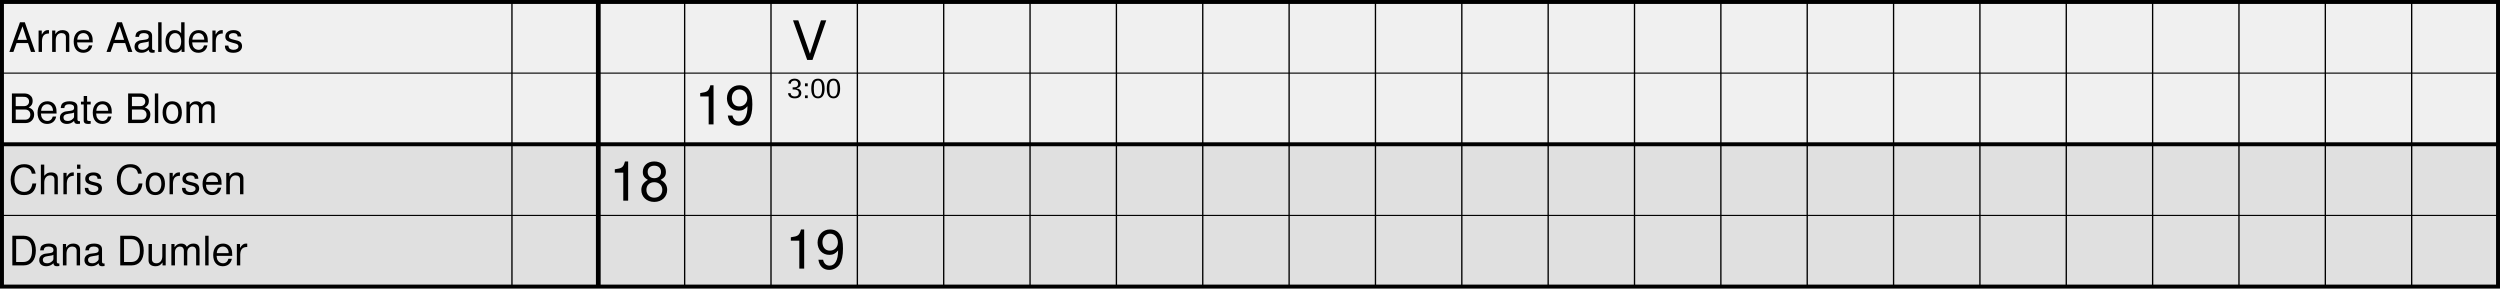
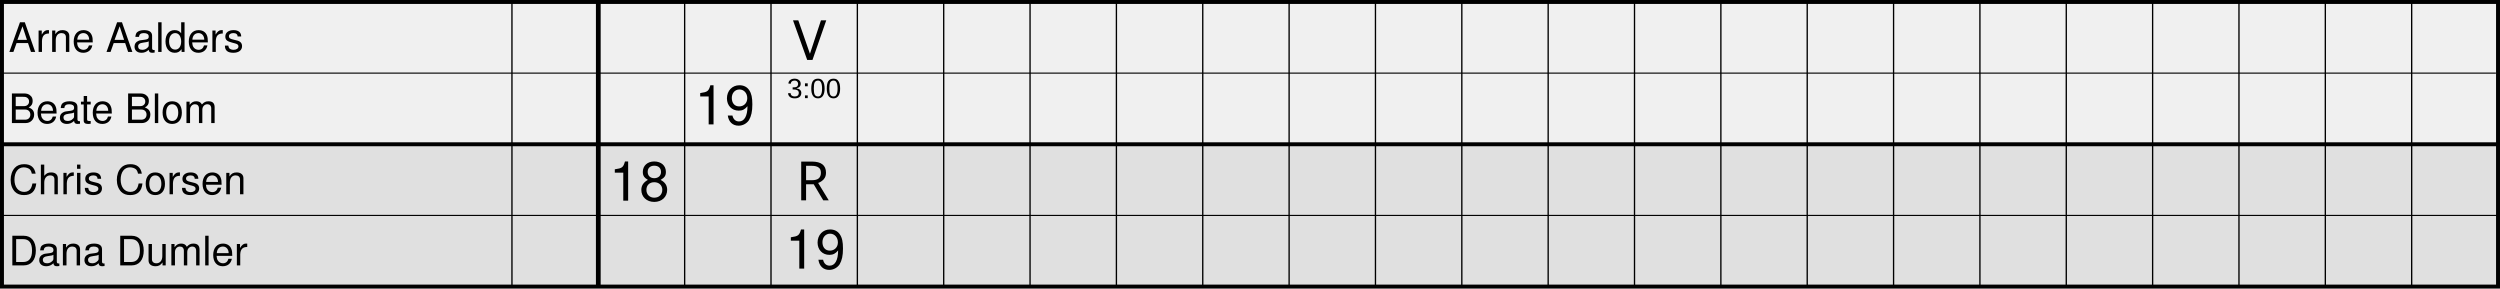
<svg xmlns="http://www.w3.org/2000/svg" height="21.291" width="184.462" viewBox="0 0 184.462 21.291" version="1.1" id="svg100">
  <defs id="defs682" />
  <style id="style2">
	text {
		font-family: Helvetica;
		font-size: 4px;
	}
	text.small-text, text.table_name {font-size: 3px;}
	.divider-line {stroke: #000; stroke-width: 0.2;}
	.box {stroke: #000; stroke-width: 0.5; fill: none;}
	.shade,.box.shaded,.table_longtext_background.shaded {fill: #e0e0e0;}
	.scoresheet_results_circle_team1,.scoresheet_results_circle_team2 {
		stroke: #000; stroke-width: 0.6; fill: none;
	}
	.dashed-line {
		stroke: #000; stroke-width: 0.4; stroke-dasharray: 0.4, 0.4;
	}
	.table {
		stroke: #000; stroke-width: 0.35; fill: none;
	}
	.table_line {
		stroke: #000; stroke-width: 0.1;
	}
	.table_20all_dash {
		stroke: #000; stroke-width: 0.4;
	}
	.editmode-sign {
		stroke: #202020; stroke-width: 0.3; fill: none;
	}
	.table_thick-line {
		stroke: #000; stroke-width: 0.35;
	}
	.table_game_result {
		stroke: #000; stroke-width: 0.4; fill: none;
	}
	.table_longtext_background {
		fill: #fff;
		opacity: 0.75;
	}
</style>
  <text style="font-size:4px;font-family:Helvetica" id="text4" y="-43.855" x="0.145" class="scoresheet_tournament_name" />
  <text style="font-weight:bold;font-size:4px;font-family:Helvetica" id="text6" x="-10.855" y="-43.855" font-weight="bold" class="scoresheet_event_name" />
  <text style="font-size:4px;font-family:Helvetica" id="text10" y="-24.855" x="14.145" class="scoresheet_match_name" />
  <text style="font-size:3px;font-family:Helvetica" id="text30" y="-18.355" x="63.145" class="scoresheet_results_team1_name small-text" />
  <text style="font-size:4px;font-family:Helvetica;text-anchor:middle" id="text48" y="-31.855" x="128.145" class="scoresheet_results_team1_score1" />
  <text style="font-size:4px;font-family:Helvetica;text-anchor:middle" id="text50" y="-24.855" x="128.145" class="scoresheet_results_team1_score2" />
  <text style="font-size:4px;font-family:Helvetica;text-anchor:middle" id="text52" y="-17.855" x="128.145" class="scoresheet_results_team1_score3" />
  <text style="font-size:4px;font-family:Helvetica;text-anchor:middle" id="text54" y="-31.855" x="139.145" class="scoresheet_results_team2_score1" />
  <text style="font-size:4px;font-family:Helvetica;text-anchor:middle" id="text56" y="-24.855" x="139.145" class="scoresheet_results_team2_score2" />
  <text style="font-size:4px;font-family:Helvetica;text-anchor:middle" id="text58" y="-17.855" x="139.145" class="scoresheet_results_team2_score3" />
  <text style="font-size:3px;font-family:Helvetica" id="text74" y="-18.355" x="147.145" class="scoresheet_results_team2_name small-text" />
  <text style="font-size:3px;font-family:Helvetica" id="text88" y="-35.855" x="238.145" class="small-text scoresheet_umpire_name" />
  <text style="font-size:3px;font-family:Helvetica" id="text94" y="-28.855" x="238.145" class="small-text scoresheet_service_judge_name" />
  <text style="font-size:4px;font-family:Helvetica" id="text106" y="-14.855" x="238.145" class="scoresheet_end_value" />
  <text style="font-size:4px;font-family:Helvetica" id="text112" y="-7.855" x="238.145" class="scoresheet_duration_value" />
  <rect class="shade" x="0.145" y="10.645" width="184.171" height="10.5" id="rect120" style="fill:#e0e0e0;stroke-width:0.831" />
  <rect class="table" x="0.145" y="0.145" width="184.171" height="21" id="rect122" style="fill:none;stroke:#000000;stroke-width:0.291" />
  <line class="table_line" x1="0.145" x2="184.16" y1="5.395" y2="5.395" id="line124" style="stroke:#000000;stroke-width:0.083" />
  <line class="table_thick-line" x1="0.145" x2="184.317" y1="10.645" y2="10.645" id="line126" style="stroke:#000000;stroke-width:0.291" />
  <line class="table_line" x1="0.145" x2="184.302" y1="15.895" y2="15.895" id="line128" style="stroke:#000000;stroke-width:0.083" />
  <line class="table_line" x1="37.774" x2="37.774" y1="0.145" y2="21.145" id="line130" style="stroke:#000000;stroke-width:0.1" />
  <line class="table_thick-line" x1="44.145" x2="44.145" y1="0.145" y2="21.145" id="line132" style="stroke:#000000;stroke-width:0.35" />
  <text class="table_name" x="0.645" y="3.833" id="text134" style="font-size:3px;font-family:Helvetica">Arne Aalders</text>
  <text class="table_name" x="0.645" y="9.083" id="text136" style="font-size:3px;font-family:Helvetica">Beate Blom</text>
  <text class="table_name" x="0.645" y="14.333" id="text138" style="font-size:3px;font-family:Helvetica">Chris Corsen</text>
  <text class="table_name" x="0.645" y="19.583" id="text140" style="font-size:3px;font-family:Helvetica">Dana Dumler</text>
  <line class="table_line" x1="50.517" x2="50.517" y1="0.145" y2="21.145" id="line142" style="stroke:#000000;stroke-width:0.1" />
  <line class="table_line" x1="56.888" x2="56.888" y1="0.145" y2="21.145" id="line144" style="stroke:#000000;stroke-width:0.1" />
  <line class="table_line" x1="63.26" x2="63.26" y1="0.145" y2="21.145" id="line146" style="stroke:#000000;stroke-width:0.1" />
  <line class="table_line" x1="69.631" x2="69.631" y1="0.145" y2="21.145" id="line148" style="stroke:#000000;stroke-width:0.1" />
  <line class="table_line" x1="76.002" x2="76.002" y1="0.145" y2="21.145" id="line150" style="stroke:#000000;stroke-width:0.1" />
  <line class="table_line" x1="82.374" x2="82.374" y1="0.145" y2="21.145" id="line152" style="stroke:#000000;stroke-width:0.1" />
  <line class="table_line" x1="88.745" x2="88.745" y1="0.145" y2="21.145" id="line154" style="stroke:#000000;stroke-width:0.1" />
  <line class="table_line" x1="95.117" x2="95.117" y1="0.145" y2="21.145" id="line156" style="stroke:#000000;stroke-width:0.1" />
  <line class="table_line" x1="101.488" x2="101.488" y1="0.145" y2="21.145" id="line158" style="stroke:#000000;stroke-width:0.1" />
  <line class="table_line" x1="107.86" x2="107.86" y1="0.145" y2="21.145" id="line160" style="stroke:#000000;stroke-width:0.1" />
  <line class="table_line" x1="114.231" x2="114.231" y1="0.145" y2="21.145" id="line162" style="stroke:#000000;stroke-width:0.1" />
  <line class="table_line" x1="120.602" x2="120.602" y1="0.145" y2="21.145" id="line164" style="stroke:#000000;stroke-width:0.1" />
  <line class="table_line" x1="126.974" x2="126.974" y1="0.145" y2="21.145" id="line166" style="stroke:#000000;stroke-width:0.1" />
  <line class="table_line" x1="133.345" x2="133.345" y1="0.145" y2="21.145" id="line168" style="stroke:#000000;stroke-width:0.1" />
  <line class="table_line" x1="139.717" x2="139.717" y1="0.145" y2="21.145" id="line170" style="stroke:#000000;stroke-width:0.1" />
  <line class="table_line" x1="146.088" x2="146.088" y1="0.145" y2="21.145" id="line172" style="stroke:#000000;stroke-width:0.1" />
  <line class="table_line" x1="152.46" x2="152.46" y1="0.145" y2="21.145" id="line174" style="stroke:#000000;stroke-width:0.1" />
  <line class="table_line" x1="158.831" x2="158.831" y1="0.145" y2="21.145" id="line176" style="stroke:#000000;stroke-width:0.1" />
  <line class="table_line" x1="165.202" x2="165.202" y1="0.145" y2="21.145" id="line178" style="stroke:#000000;stroke-width:0.1" />
  <line class="table_line" x1="171.574" x2="171.574" y1="0.145" y2="21.145" id="line180" style="stroke:#000000;stroke-width:0.1" />
  <line class="table_line" x1="177.945" x2="177.945" y1="0.145" y2="21.145" id="line182" style="stroke:#000000;stroke-width:0.1" />
  <line class="table_line" x1="184.317" x2="184.317" y1="0.145" y2="21.145" id="line184" style="stroke:#000000;stroke-width:0.1" />
  <text x="47.181" y="14.803" id="text666" style="font-size:4px;font-family:Helvetica;text-anchor:middle">18</text>
  <text x="53.481" y="9.18" id="text664-3" style="font-size:4px;font-family:Helvetica;text-anchor:middle">19</text>
  <text x="60.17" y="19.822" id="text666-3" style="font-size:4px;font-family:Helvetica;text-anchor:middle">19</text>
  <text x="59.719" y="4.424" id="text666-3-6" style="font-size:4px;font-family:Helvetica;text-anchor:middle">V</text>
  <text xml:space="preserve" style="font-style:normal;font-variant:normal;font-weight:normal;font-stretch:normal;font-size:2.061px;line-height:38.634px;font-family:Arial;-inkscape-font-specification:Arial;letter-spacing:0px;word-spacing:0px;fill:#000000;fill-opacity:1;stroke:none;stroke-width:1.545px;stroke-linecap:butt;stroke-linejoin:miter;stroke-opacity:1" x="58.063" y="7.24" id="text1192">
    <tspan id="tspan1190" x="58.063" y="7.24" style="stroke-width:1.545px">3:00</tspan>
  </text>
+   <text x="59.972" y="14.781" id="text666-3-6-3" style="font-size:4px;font-family:Helvetica;text-anchor:middle">
+     <tspan style="font-style:normal;font-variant:normal;font-weight:normal;font-stretch:normal;font-family:sans-serif;-inkscape-font-specification:sans-serif" id="tspan879">R</tspan>
+   </text>
</svg>
